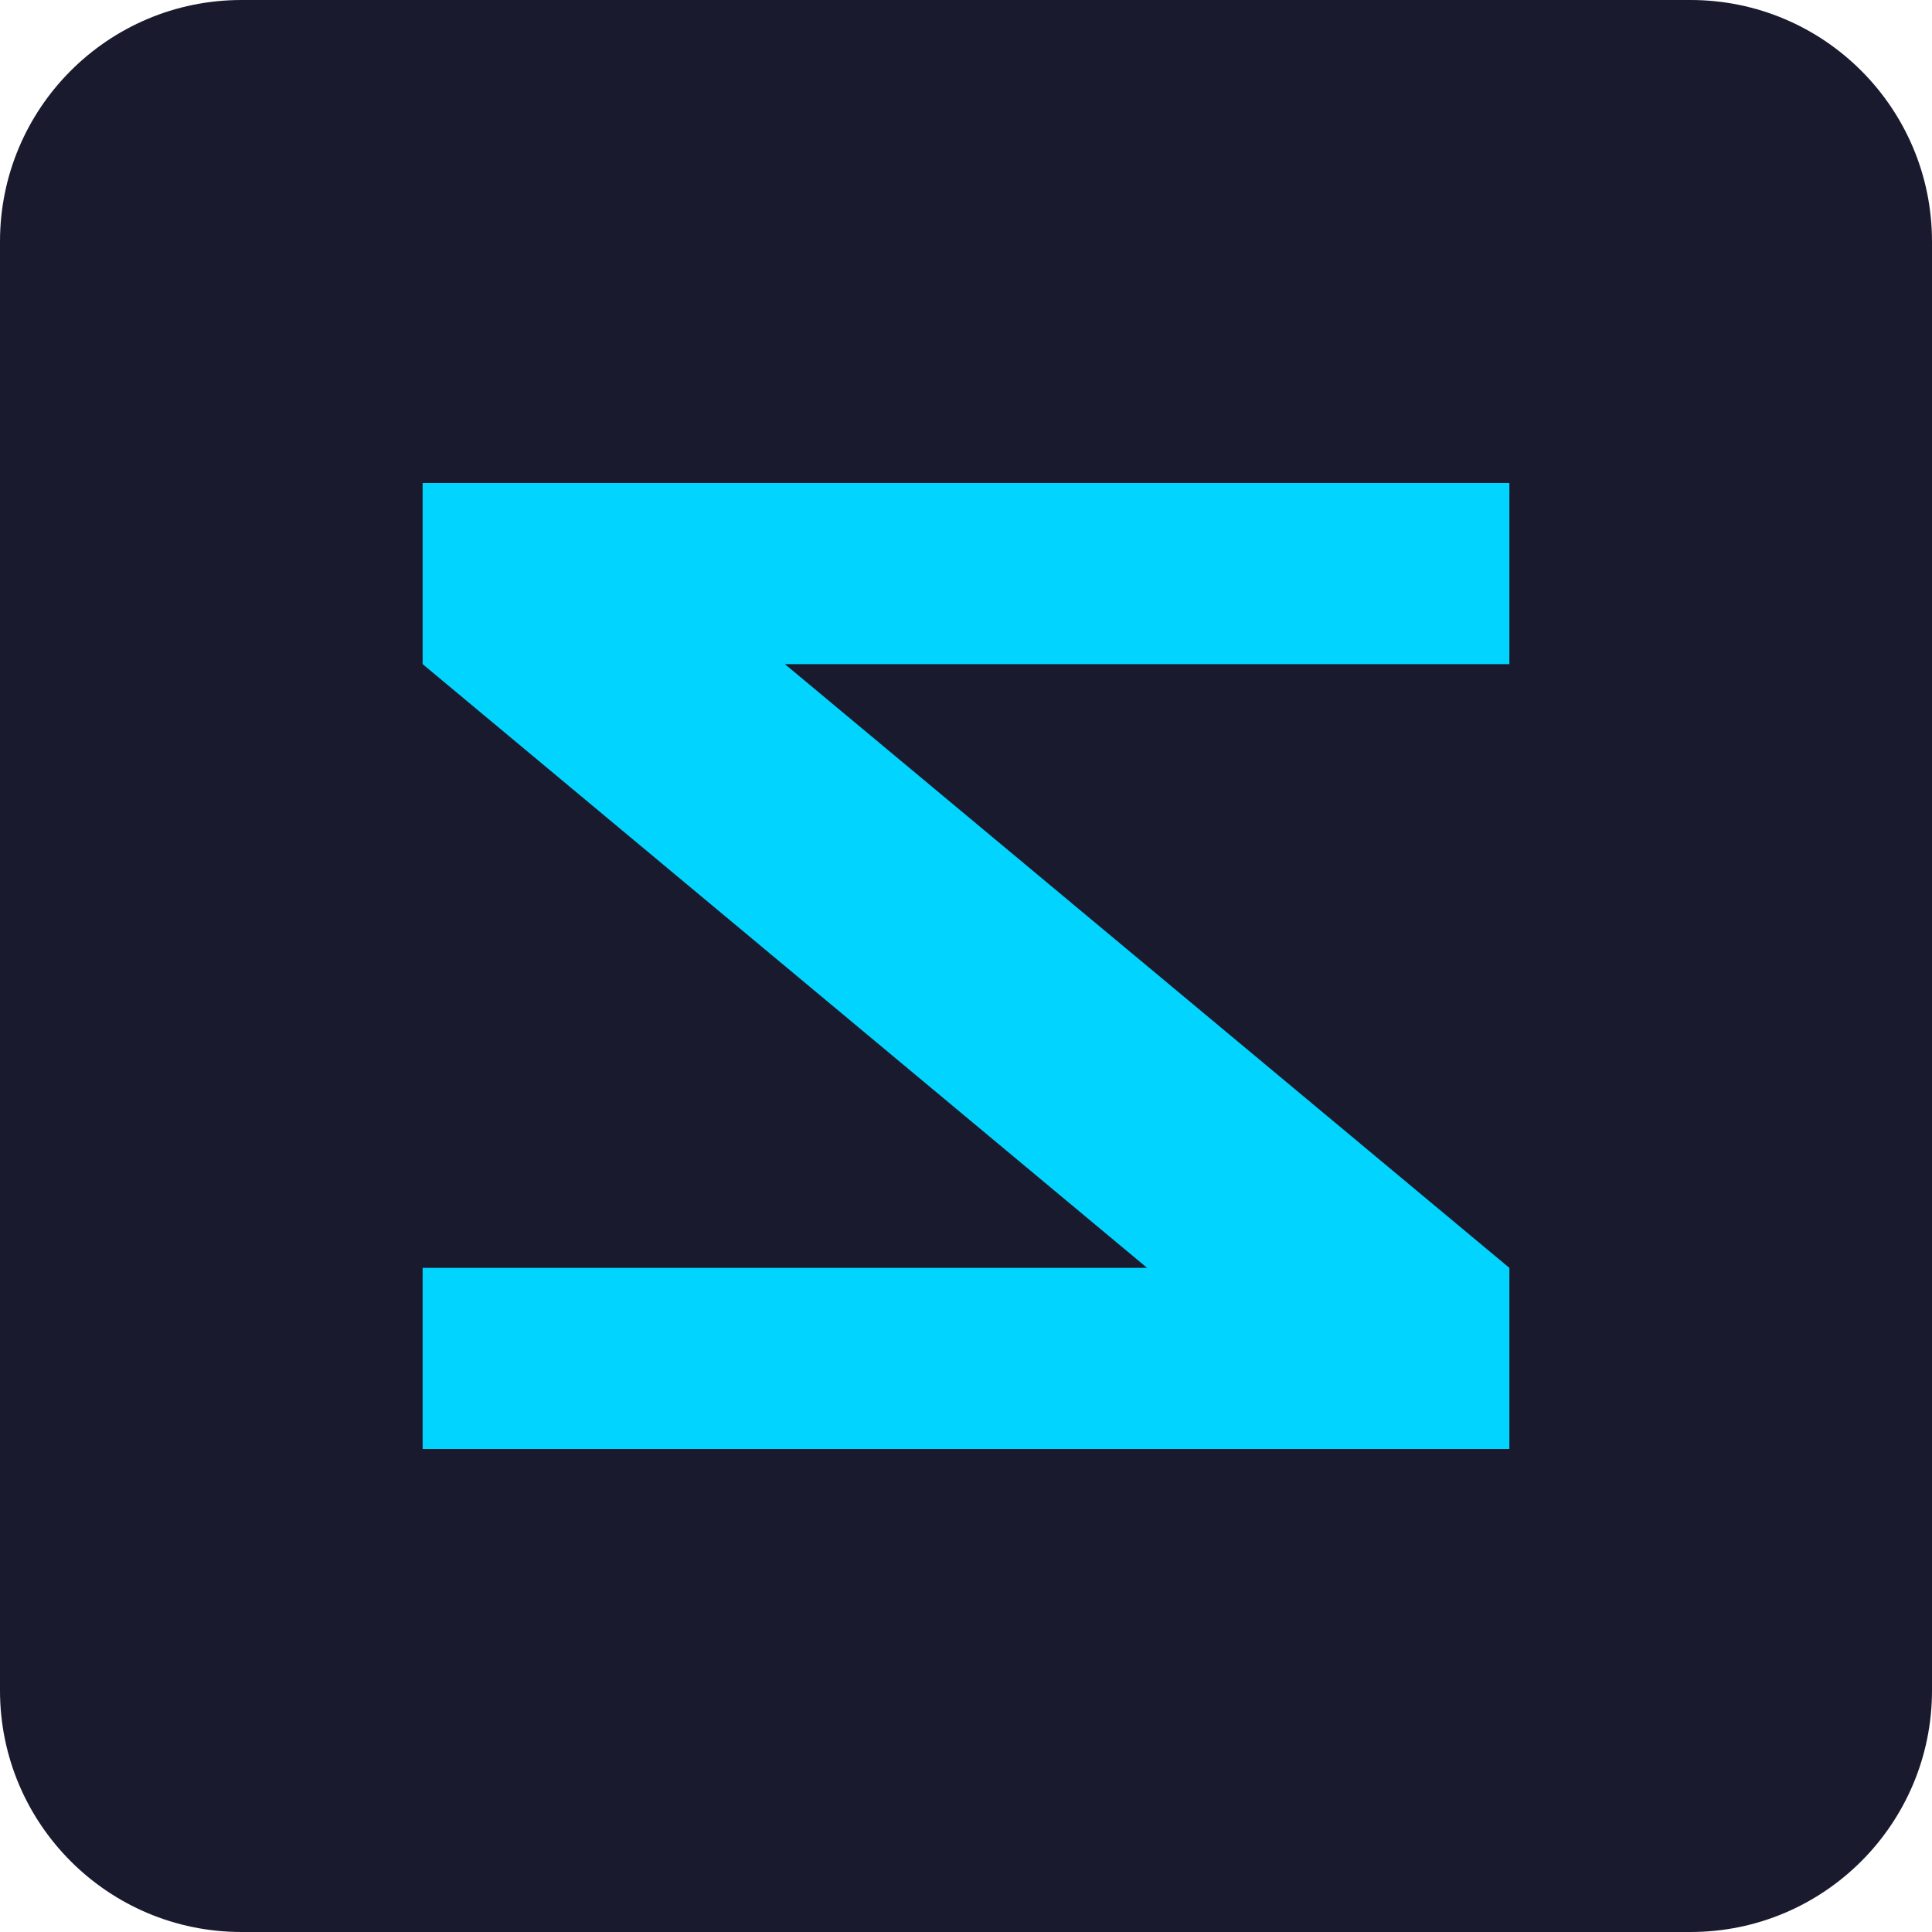
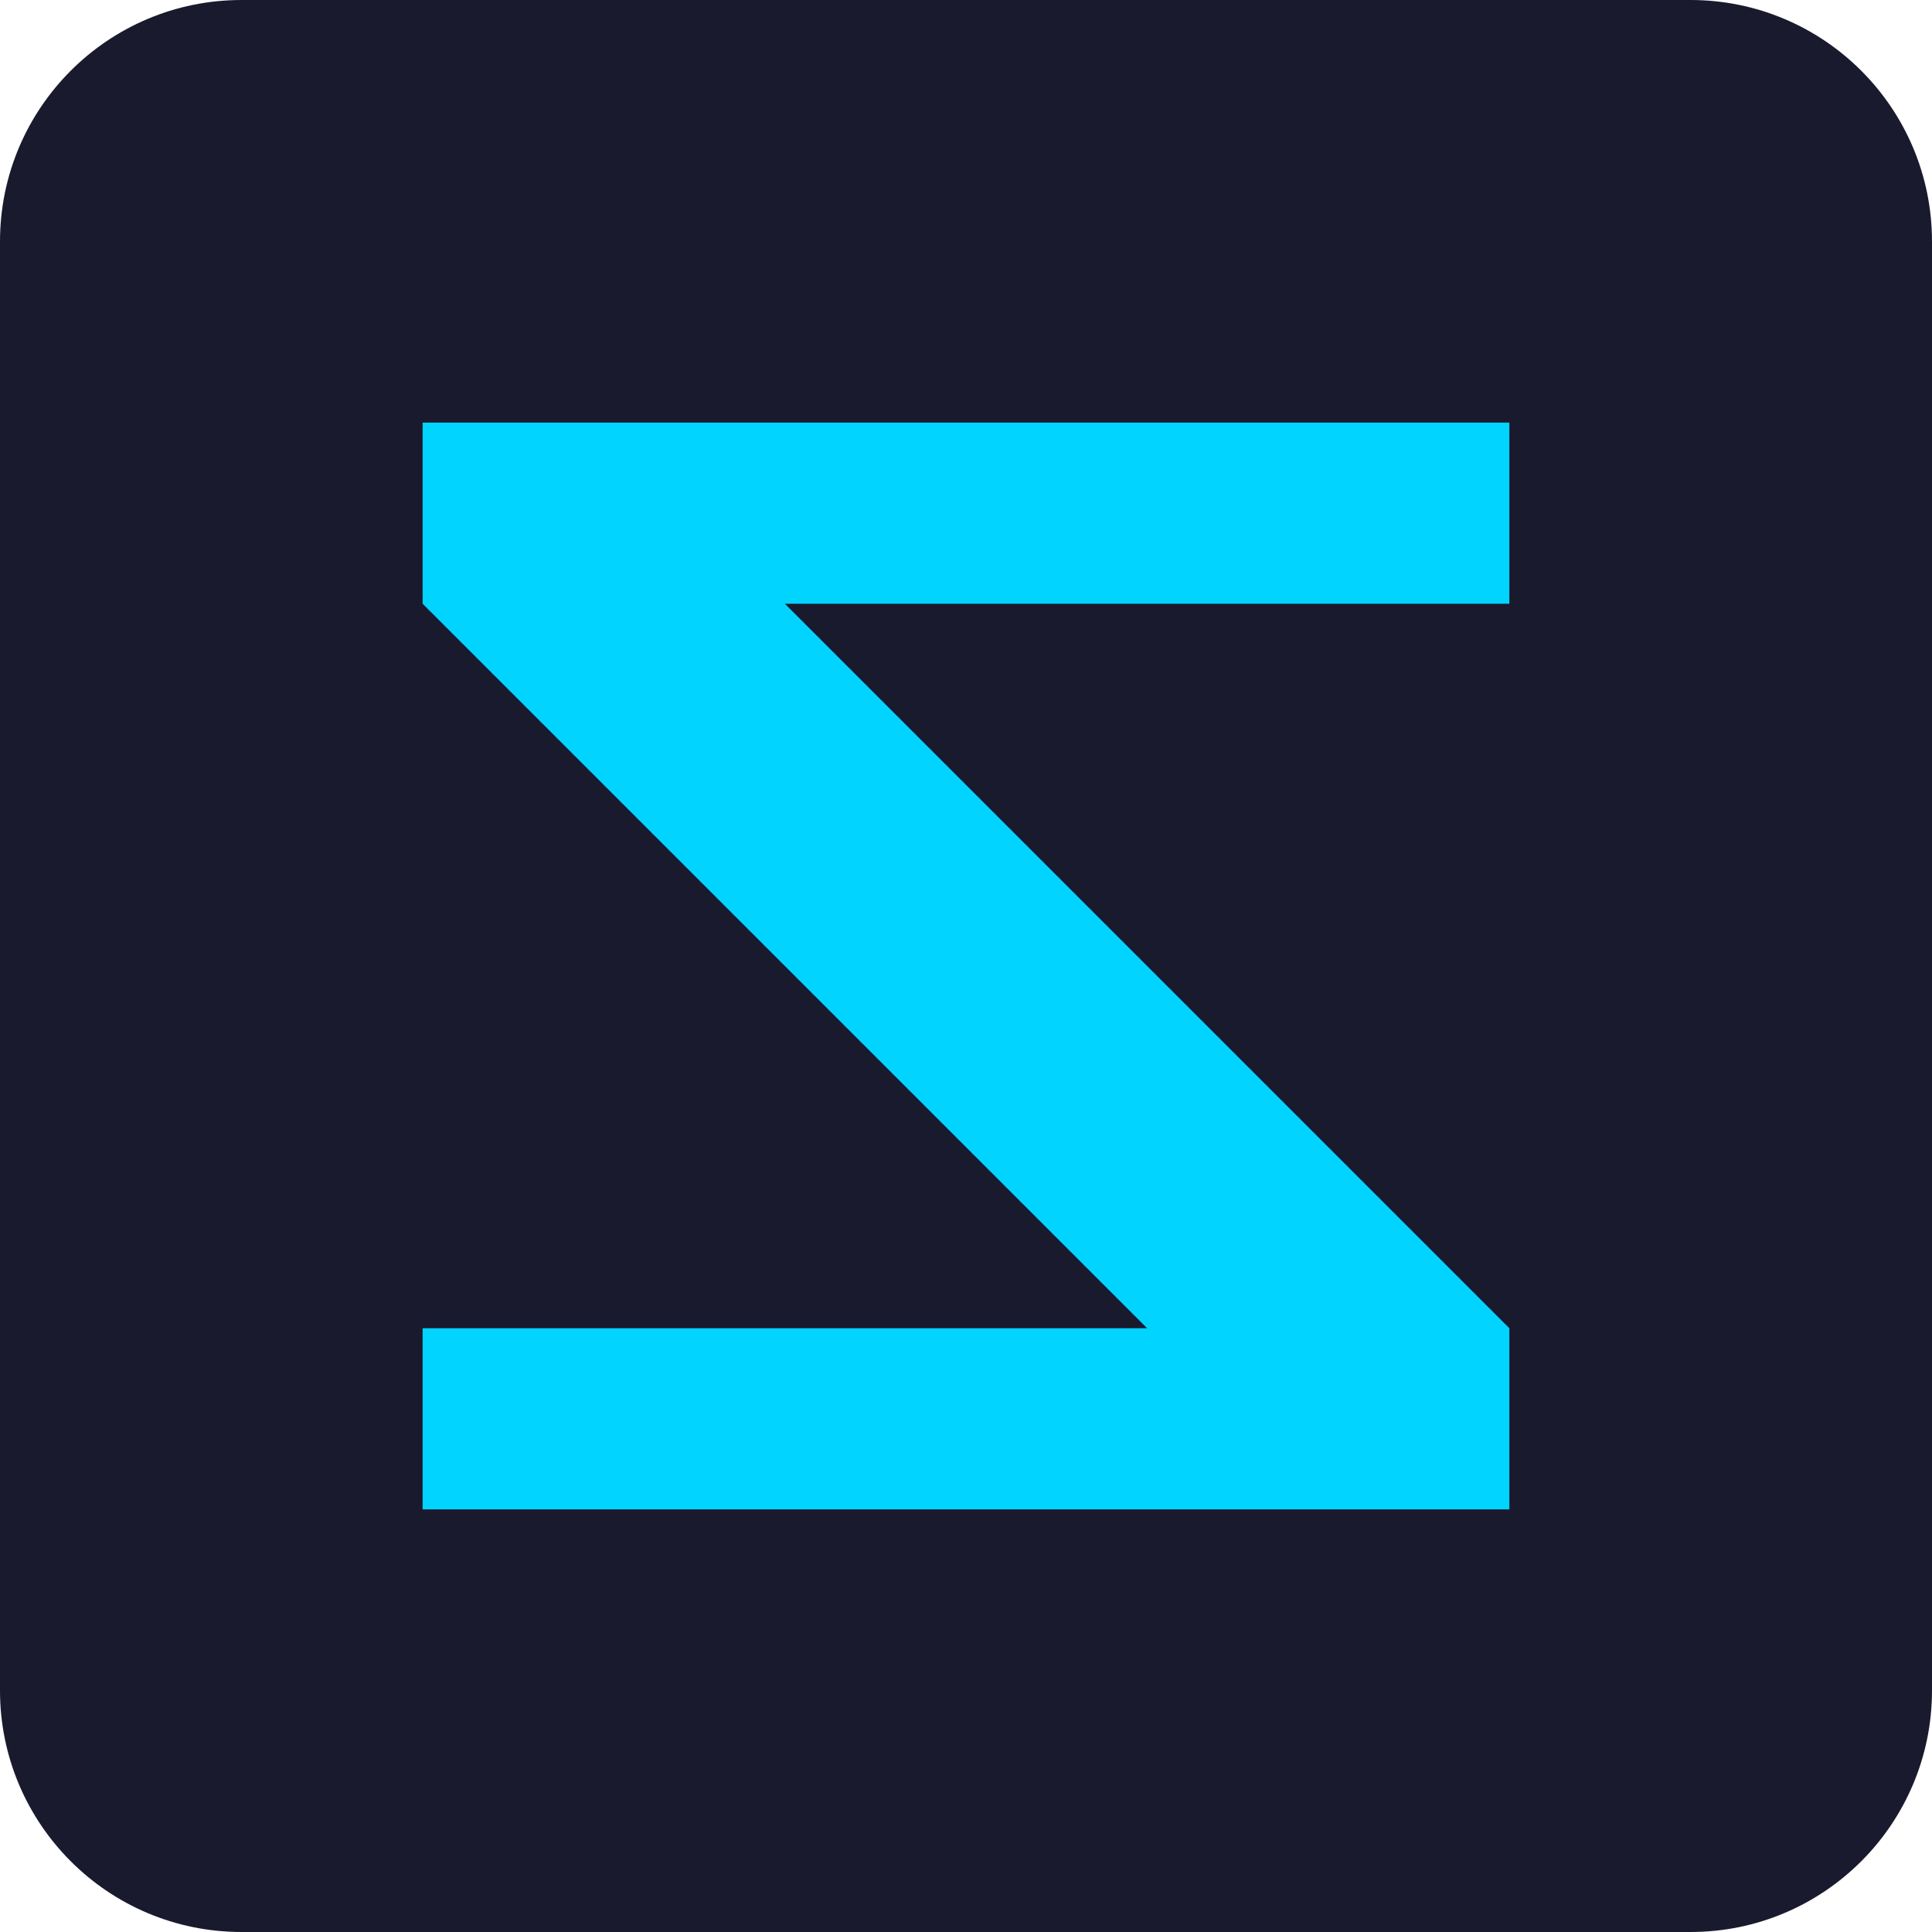
<svg xmlns="http://www.w3.org/2000/svg" viewBox="0 0 32 32">
  <rect width="32" height="32" rx="4" fill="#1a1a2e" />
-   <path d="M7 8 L25 8 L25 11 L13 11 L25 21 L25 24 L7 24 L7 21 L19 21 L7 11 Z" fill="#00d4ff" />
+   <polygon points="7,7 25,7 25,10 13,10 25,22 25,25 7,25 7,22 19,22 7,10" fill="#00d4ff" />
</svg>
